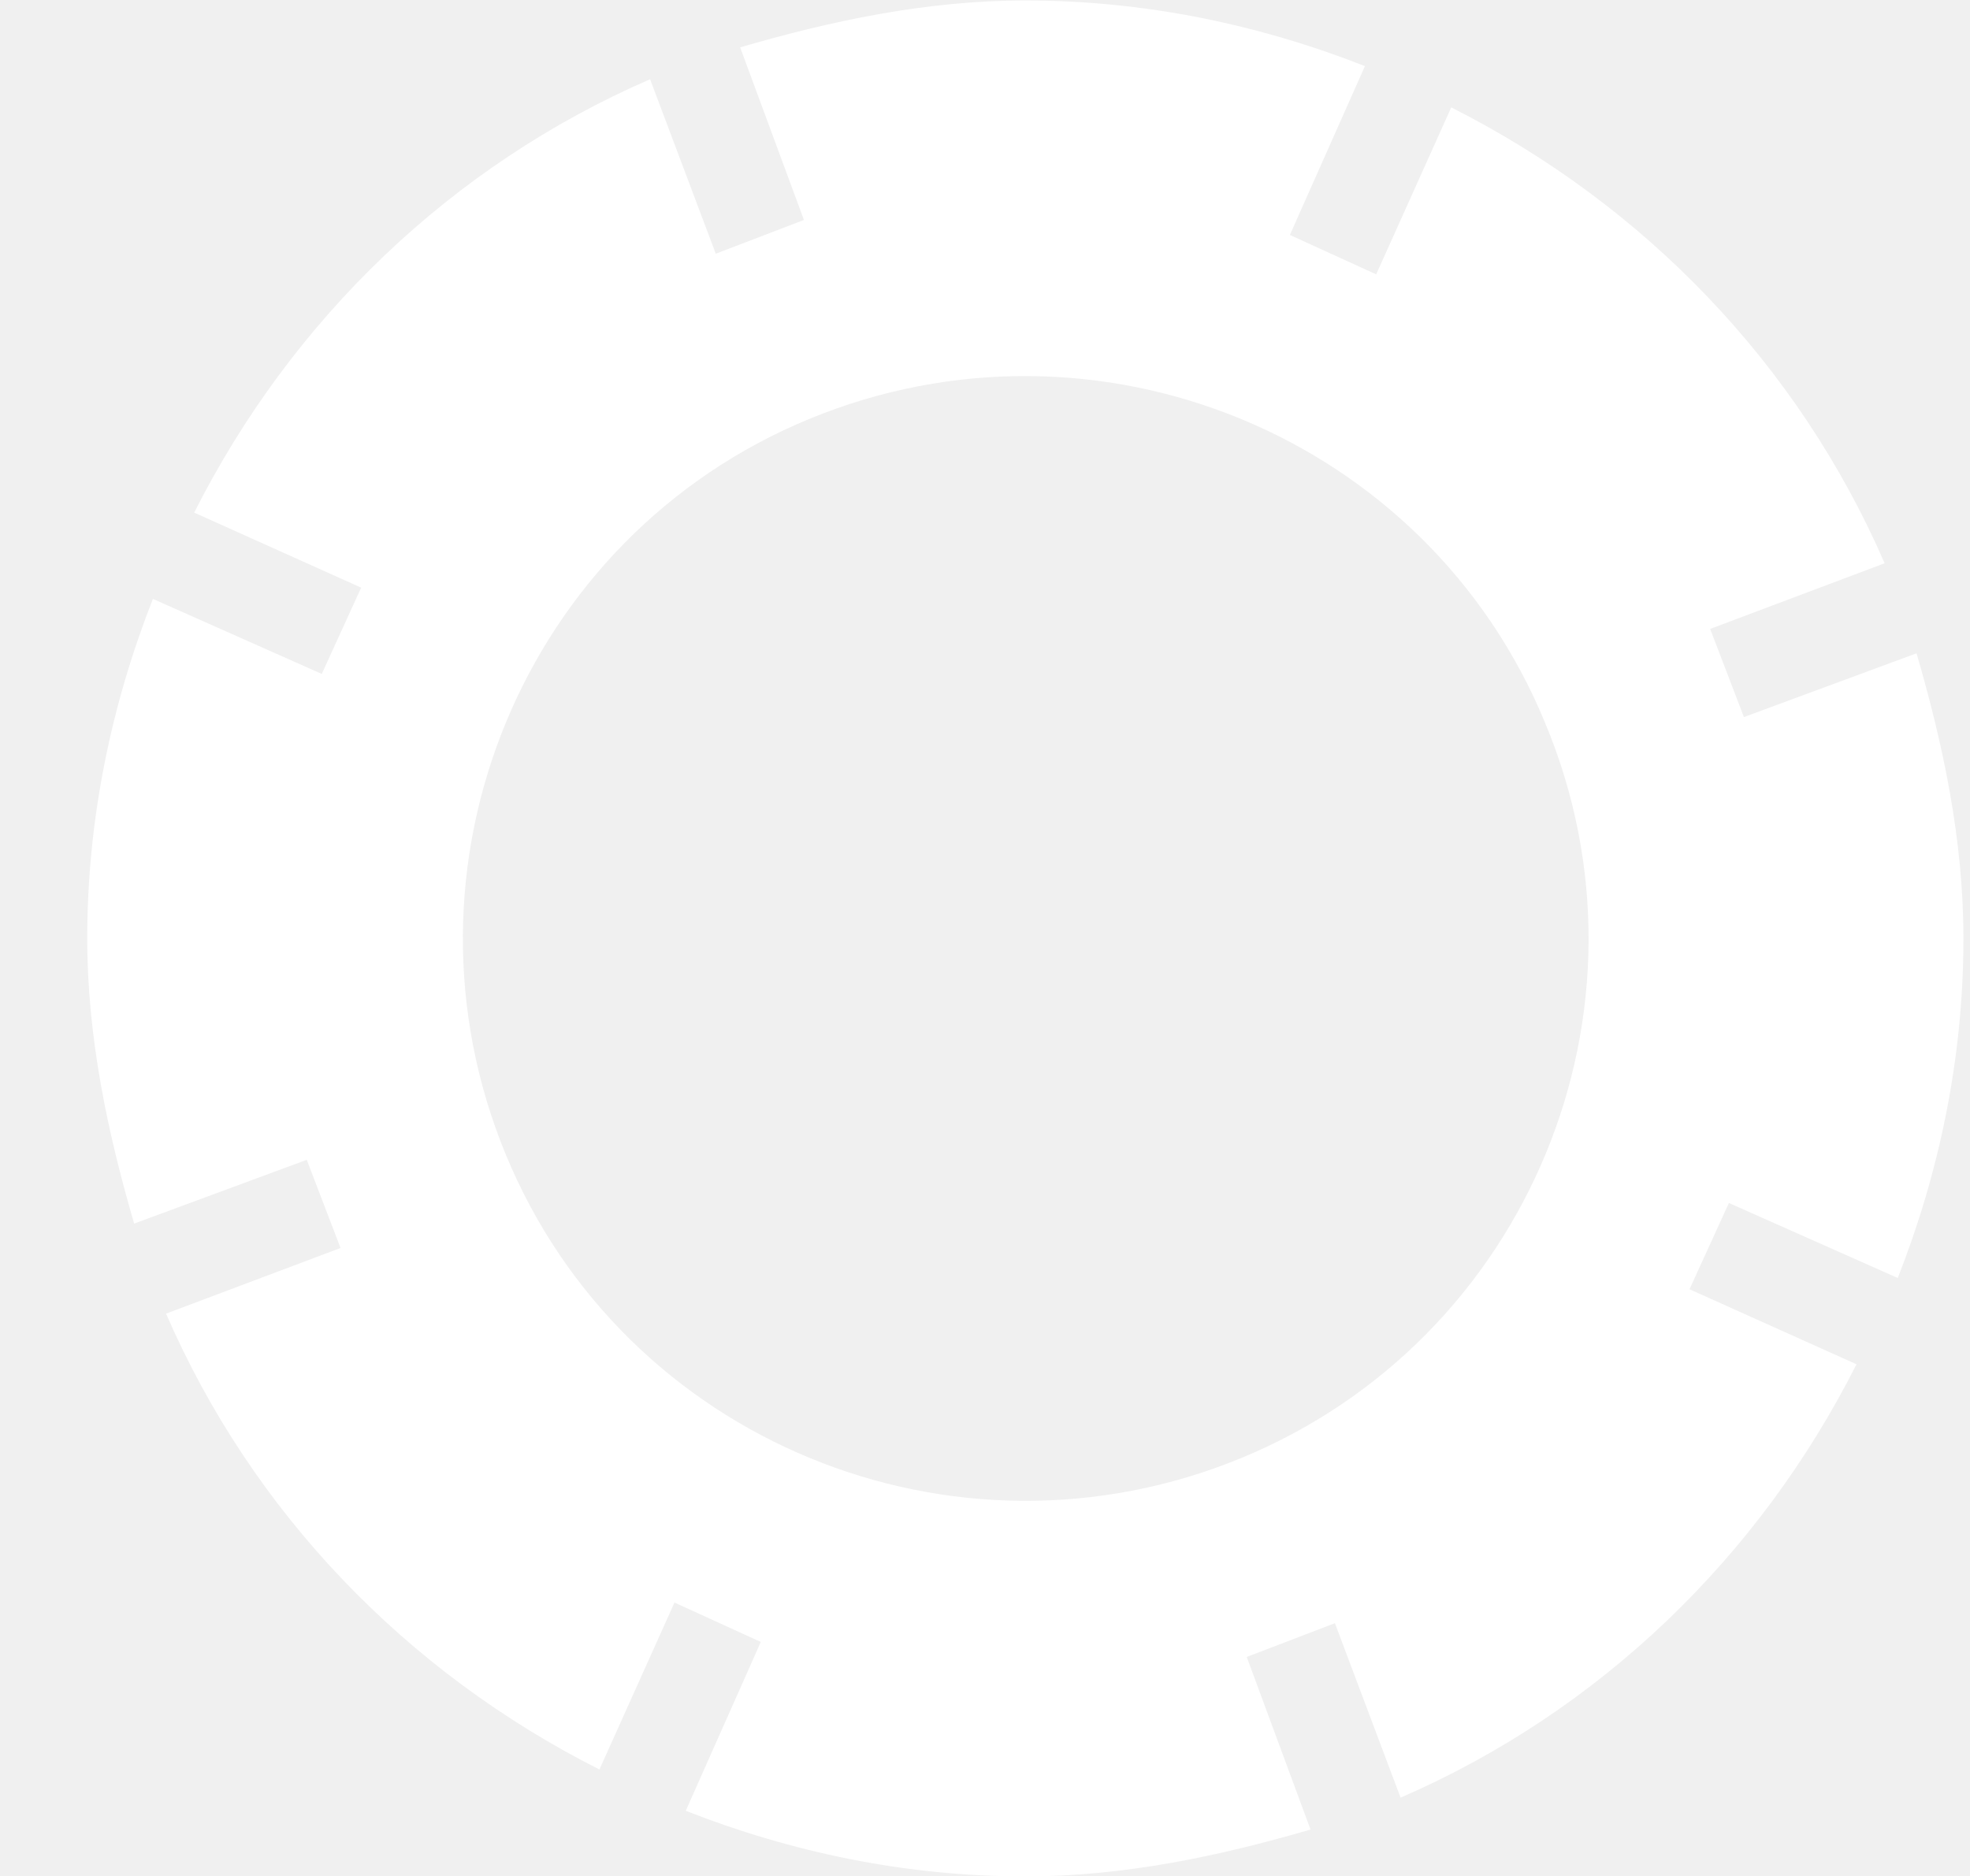
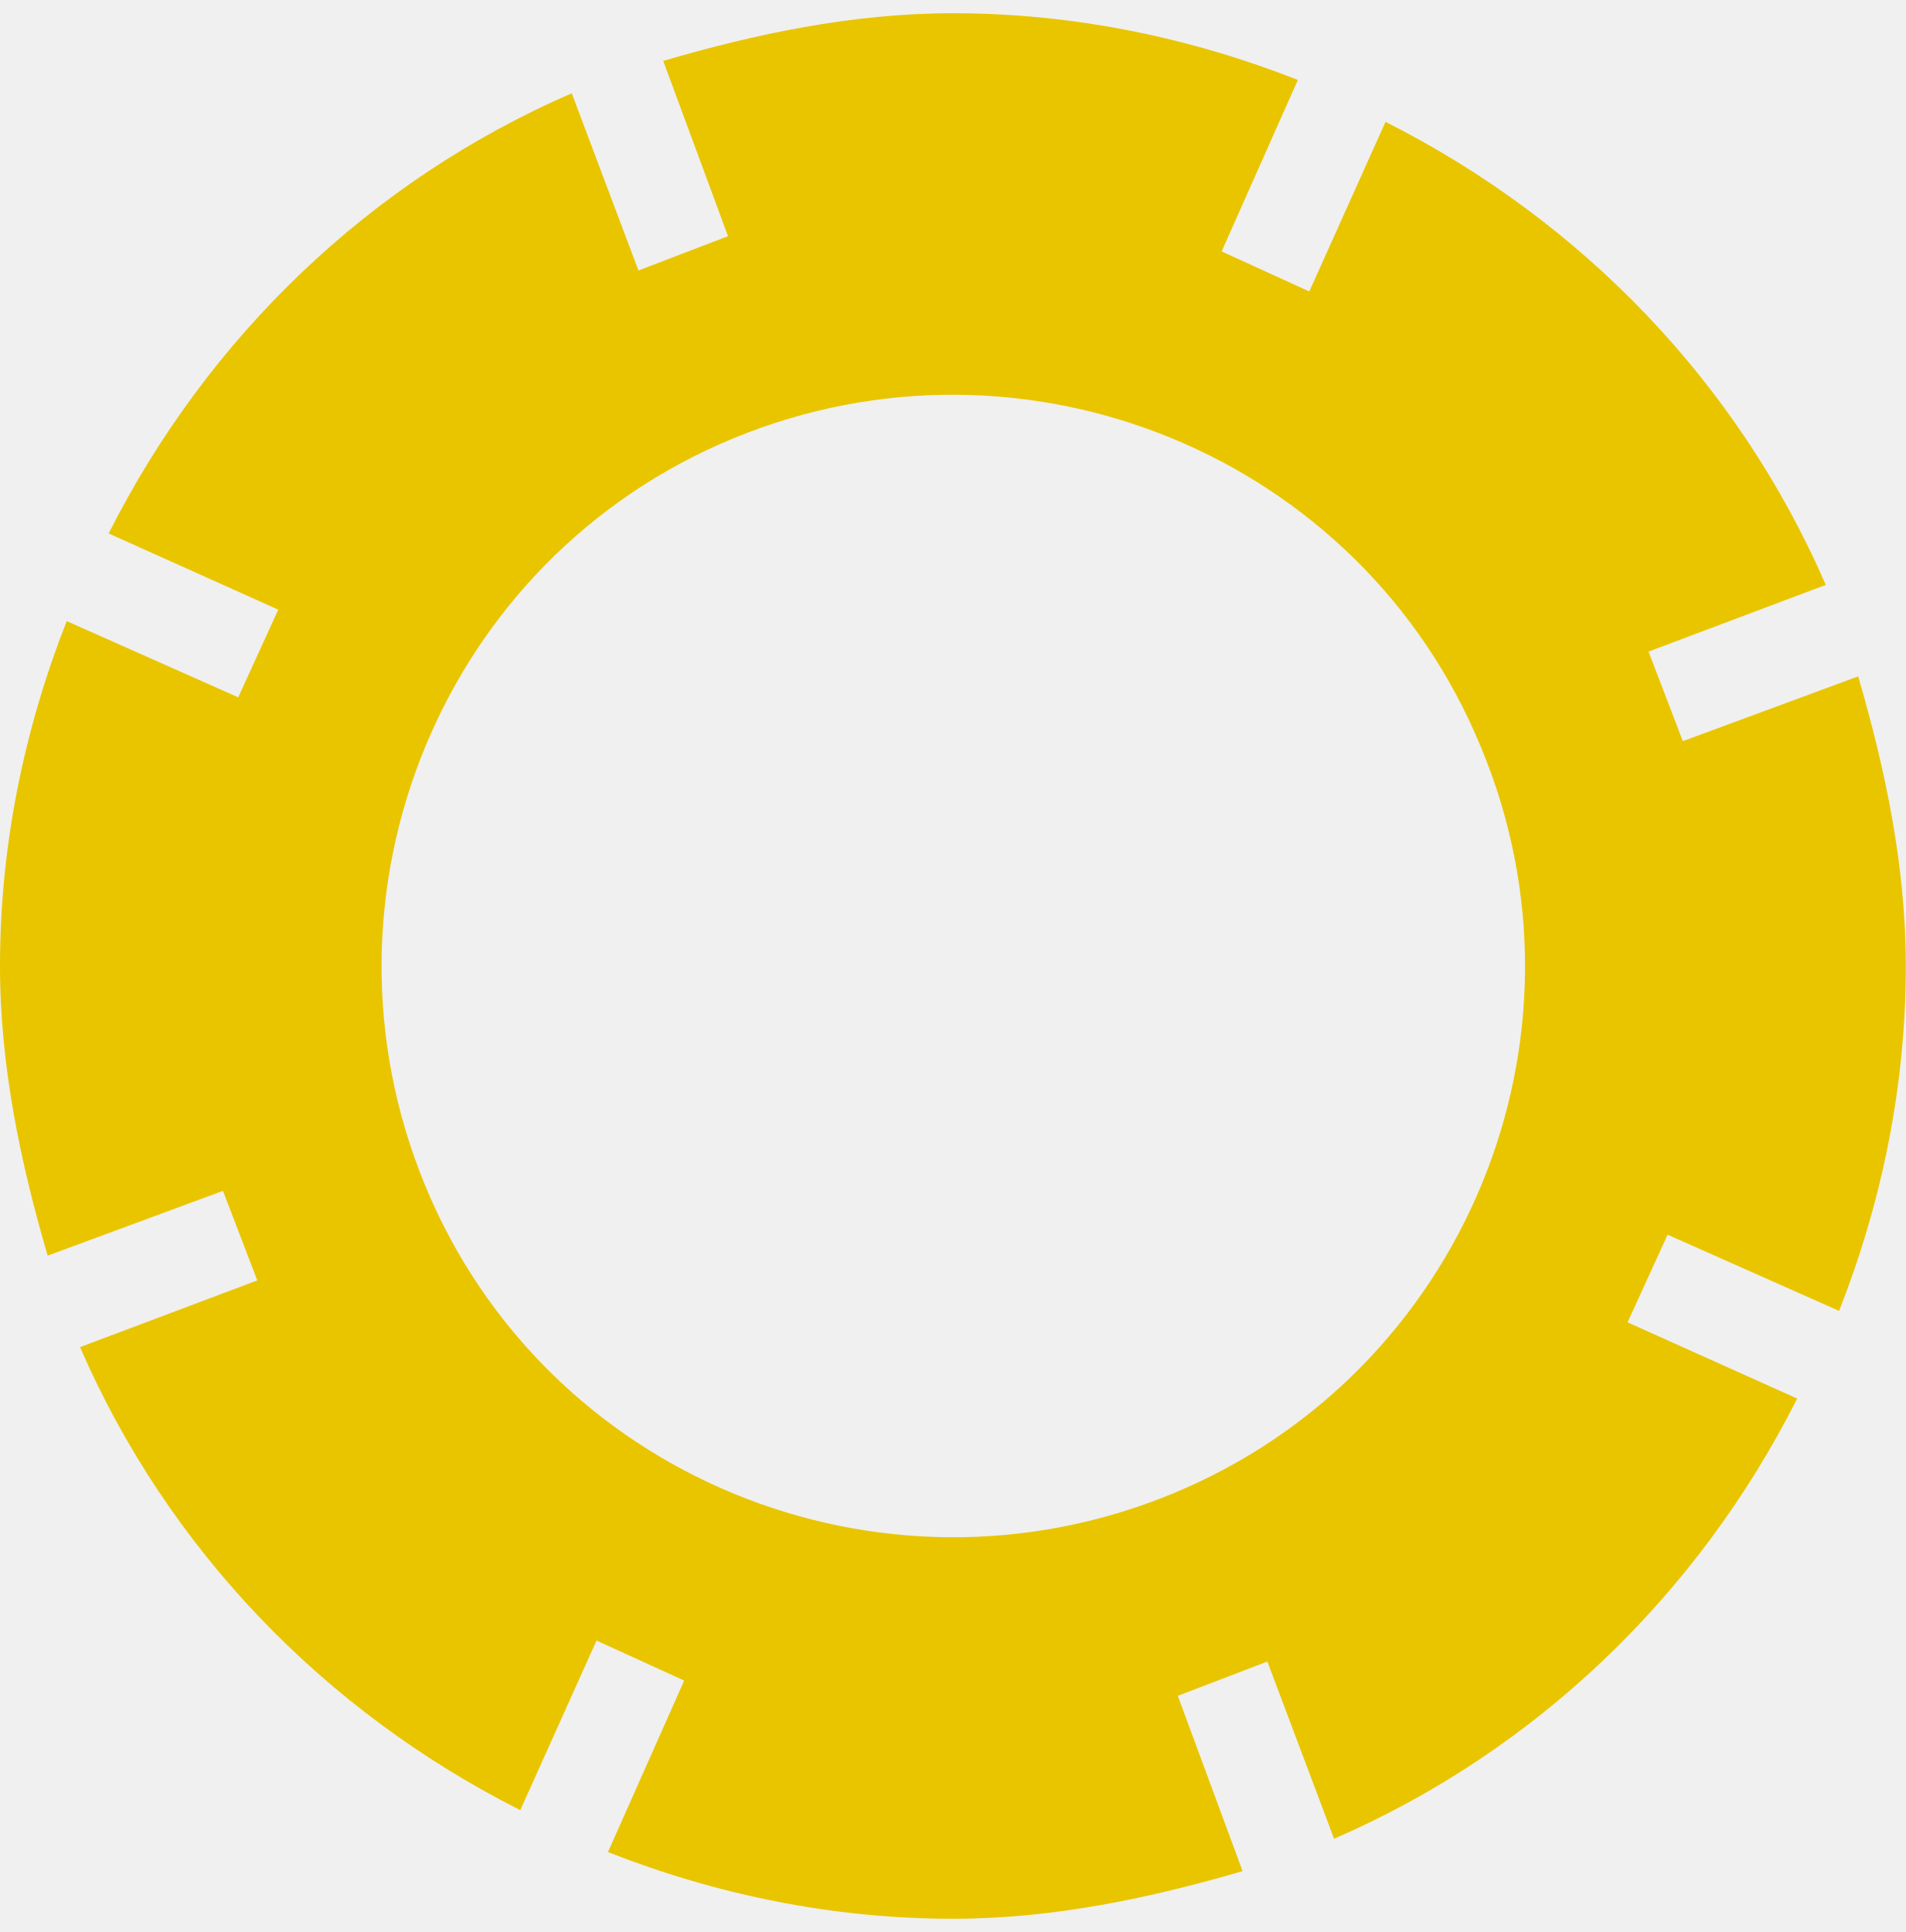
- <svg xmlns="http://www.w3.org/2000/svg" width="21" height="20" viewBox="0 0 21 20" fill="none">
-   <path d="M18.59 7.645L18.23 6.705L20.09 6.005C19.17 3.885 17.53 2.185 15.47 1.145L14.67 2.925L13.75 2.505L14.55 0.705C13.43 0.265 12.21 0.005 10.93 0.005C9.87 0.005 8.85 0.225 7.89 0.505L8.57 2.345L7.63 2.705L6.93 0.845C4.81 1.765 3.11 3.405 2.07 5.465L3.85 6.265L3.43 7.185L1.63 6.385C1.19 7.505 0.93 8.725 0.93 10.005C0.93 11.065 1.15 12.085 1.43 13.045L3.27 12.365L3.63 13.305L1.77 14.005C2.69 16.125 4.33 17.825 6.39 18.865L7.19 17.085L8.11 17.505L7.31 19.305C8.43 19.745 9.65 20.005 10.93 20.005C11.99 20.005 13.01 19.785 13.97 19.505L13.29 17.665L14.23 17.305L14.93 19.165C17.05 18.245 18.75 16.605 19.79 14.545L18.01 13.745L18.43 12.825L20.23 13.625C20.67 12.505 20.93 11.285 20.93 10.005C20.93 8.945 20.71 7.925 20.43 6.965L18.59 7.645ZM13.23 15.545C10.17 16.805 6.65 15.365 5.39 12.305C4.13 9.245 5.57 5.725 8.63 4.465C11.69 3.205 15.21 4.645 16.47 7.705C17.75 10.765 16.29 14.285 13.23 15.545Z" fill="white" />
+ <svg xmlns="http://www.w3.org/2000/svg" width="72" height="73" viewBox="0 0 72 73" fill="none">
+   <path d="M63.576 28.004L62.28 24.62L68.976 22.1C65.664 14.468 59.76 8.348 52.344 4.604L49.464 11.012L46.152 9.5L49.032 3.02C45 1.436 40.608 0.5 36 0.5C32.184 0.5 28.512 1.292 25.056 2.3L27.504 8.924L24.12 10.22L21.6 3.524C13.968 6.836 7.848 12.74 4.104 20.156L10.512 23.036L9 26.348L2.52 23.468C0.936 27.5 0 31.892 0 36.5C0 40.316 0.792 43.988 1.8 47.444L8.424 44.996L9.72 48.38L3.024 50.9C6.336 58.532 12.24 64.652 19.656 68.396L22.536 61.988L25.848 63.5L22.968 69.98C27 71.564 31.392 72.5 36 72.5C39.816 72.5 43.488 71.708 46.944 70.7L44.496 64.076L47.88 62.78L50.4 69.476C58.032 66.164 64.152 60.26 67.896 52.844L61.488 49.964L63 46.652L69.48 49.532C71.064 45.5 72 41.108 72 36.5C72 32.684 71.208 29.012 70.2 25.556L63.576 28.004ZM44.28 56.444C33.264 60.98 20.592 55.796 16.056 44.78C11.52 33.764 16.704 21.092 27.72 16.556C38.736 12.02 51.408 17.204 55.944 28.22C60.552 39.236 55.296 51.908 44.28 56.444Z" fill="#E9C500" />
</svg>
